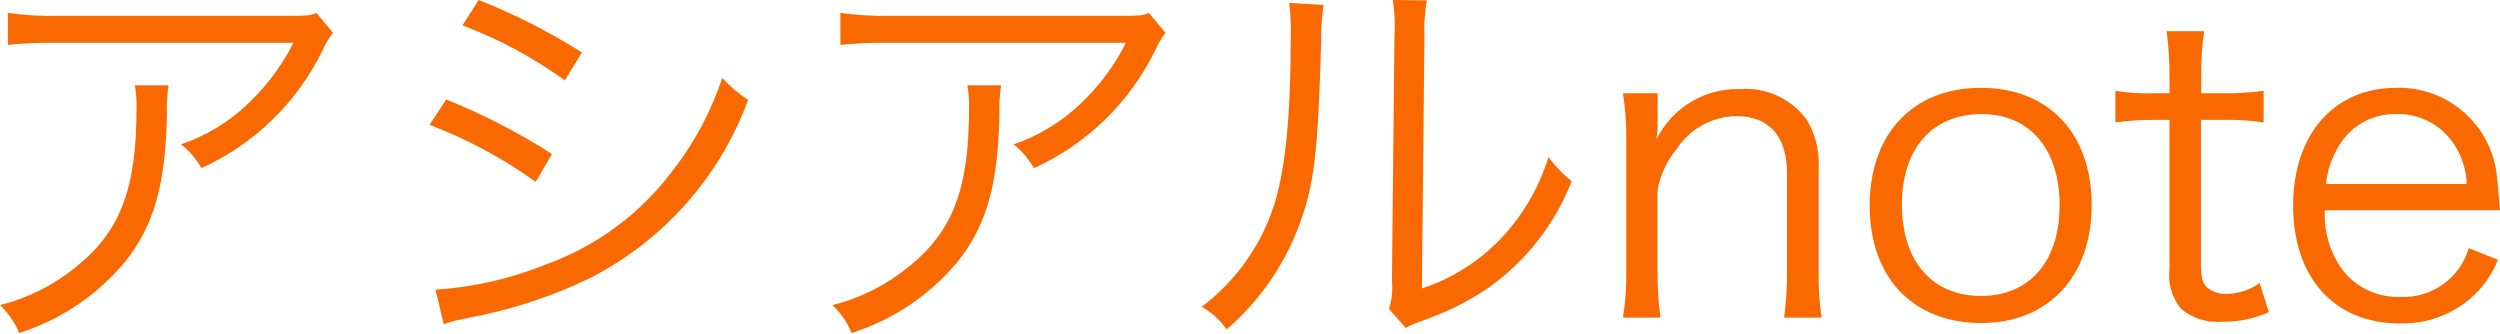
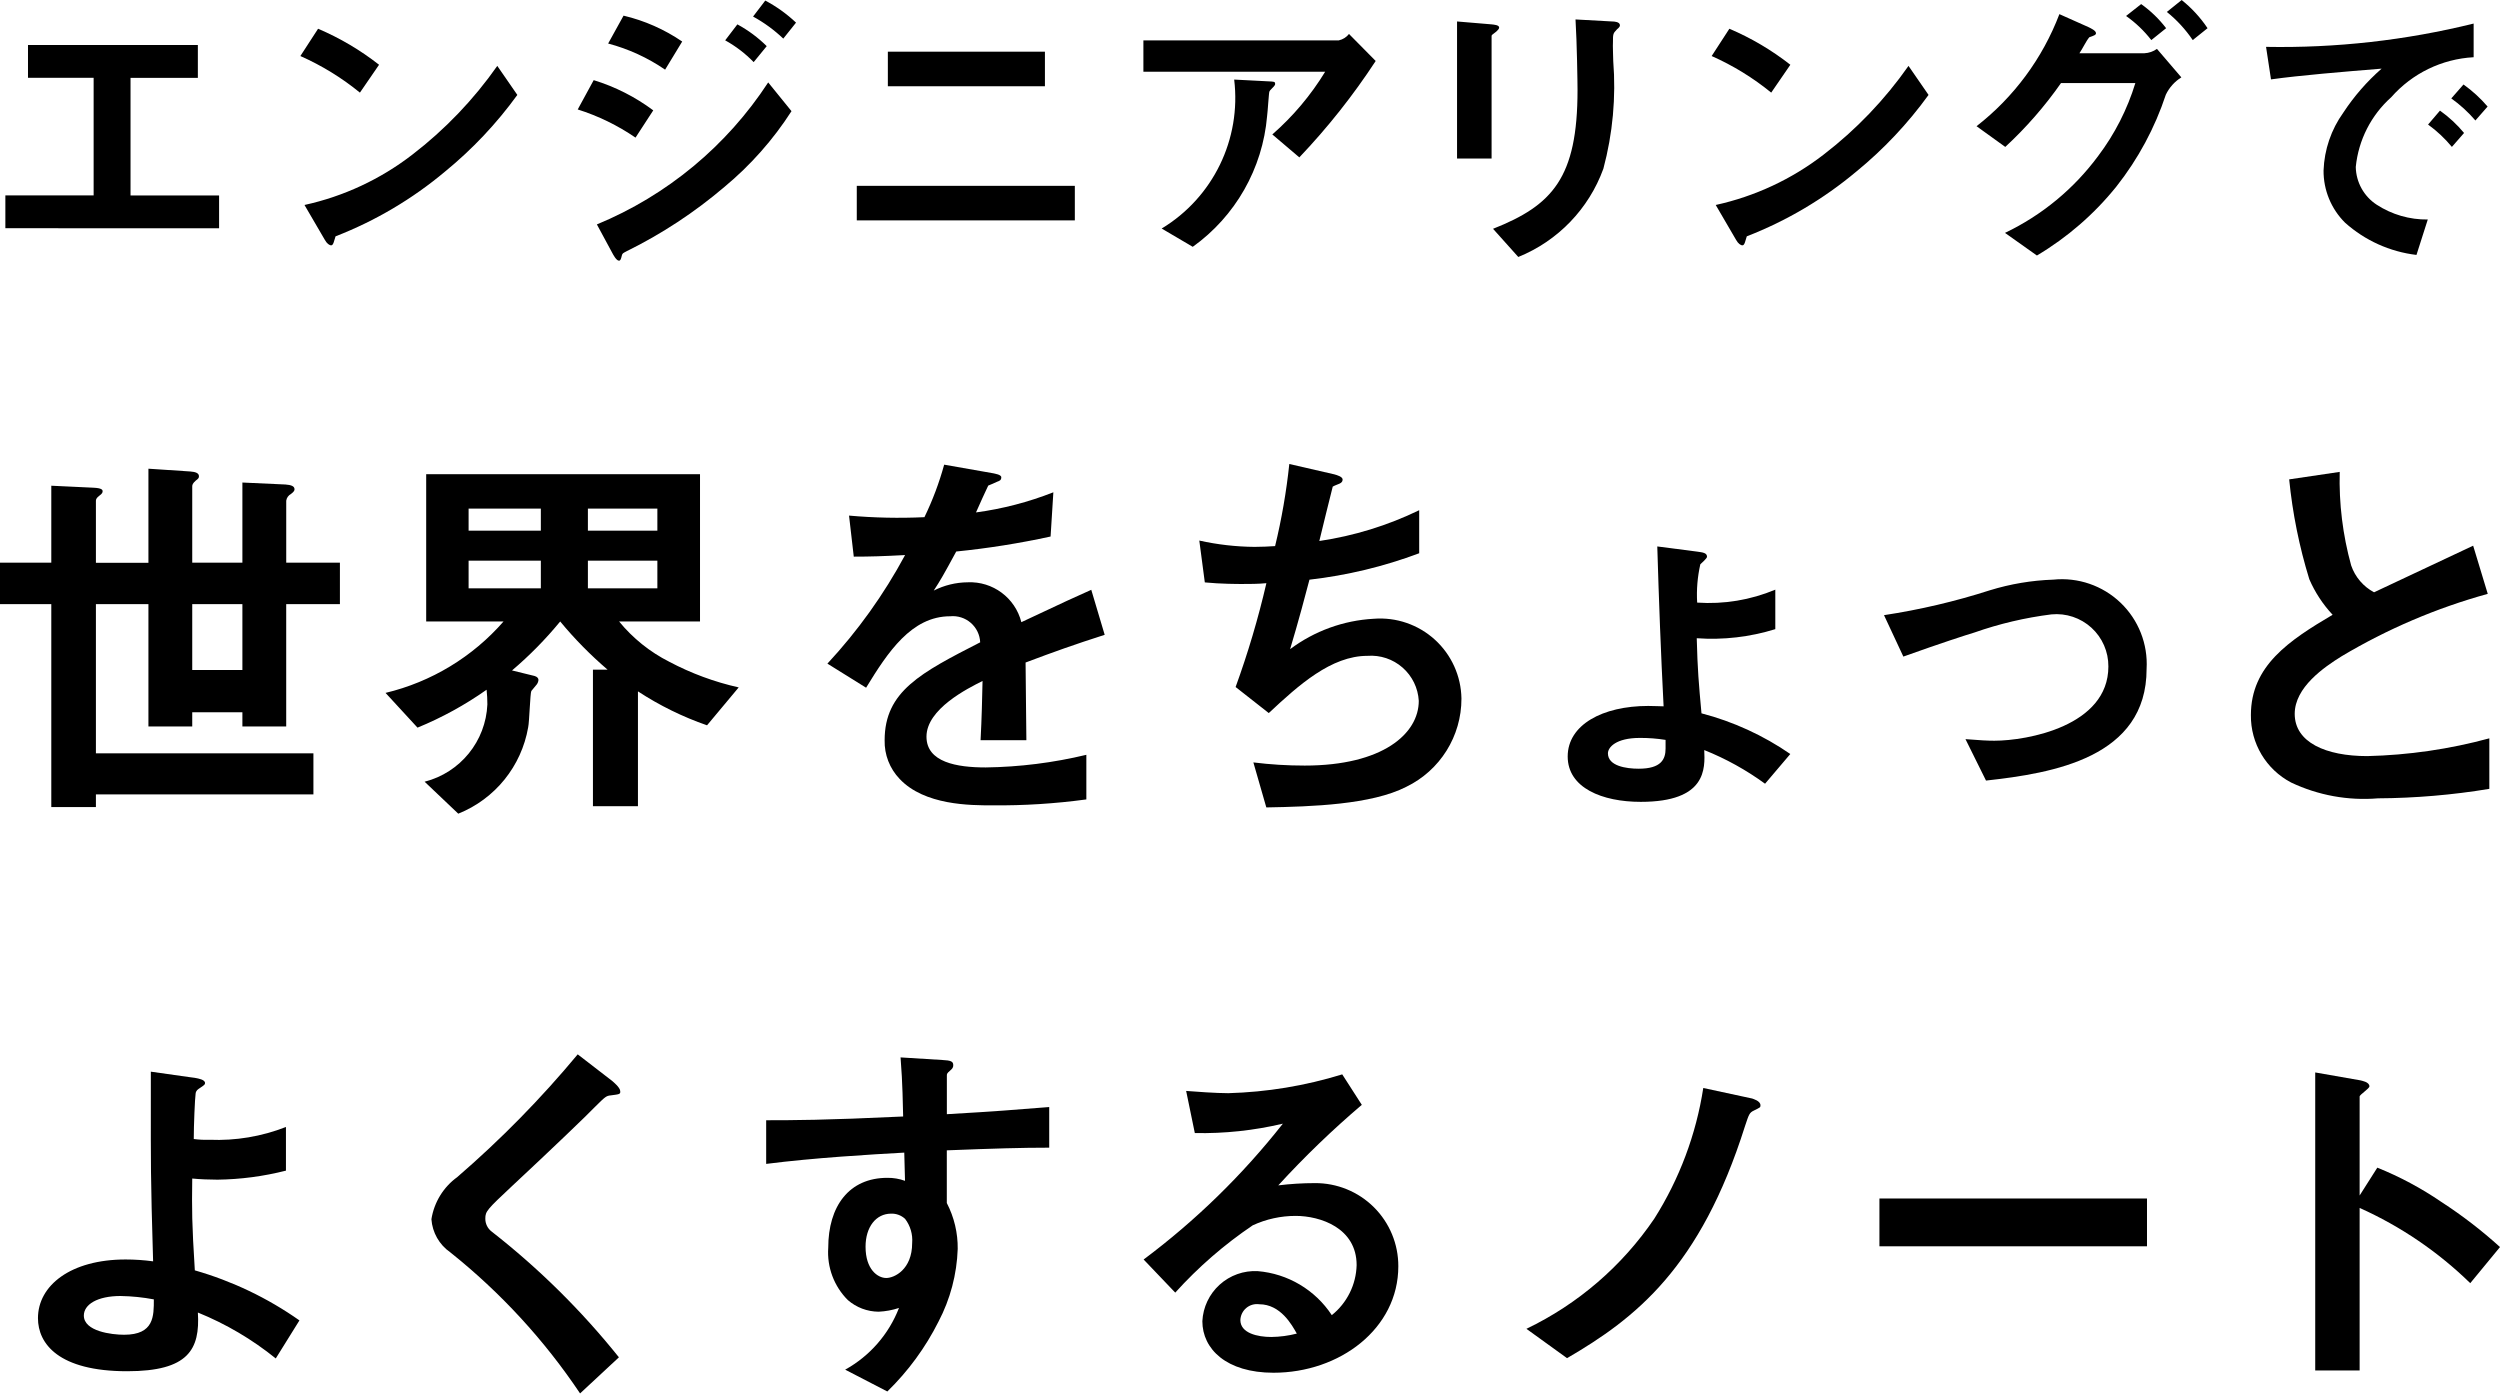
- <svg xmlns="http://www.w3.org/2000/svg" width="108.108" height="14.4" viewBox="0 0 108.108 14.4">
-   <path id="logo_note" d="M-39.771-13.284c-.324.126-.324.126-1.53.126h-9.666a13.193,13.193,0,0,1-2.142-.126V-11.9a17.38,17.38,0,0,1,2.124-.09h10.224a9.549,9.549,0,0,1-2.016,2.682A7.793,7.793,0,0,1-45.621-7.6a3.536,3.536,0,0,1,.882,1.026,10.773,10.773,0,0,0,5.256-5.13,3.23,3.23,0,0,1,.432-.72Zm-7.848,3.132a4.753,4.753,0,0,1,.072.972c0,3.51-.7,5.346-2.61,6.876A8.458,8.458,0,0,1-53.451-.648,3.52,3.52,0,0,1-52.623.558a9.805,9.805,0,0,0,4.608-3.114c1.224-1.548,1.728-3.33,1.782-6.336a6.529,6.529,0,0,1,.072-1.26Zm14.166-2.592a18.929,18.929,0,0,1,4.428,2.376l.738-1.206a26.616,26.616,0,0,0-4.464-2.268Zm-1.422,4.3a19.985,19.985,0,0,1,4.59,2.466l.7-1.206A27.458,27.458,0,0,0-34.155-9.54ZM-34.263.18a4.225,4.225,0,0,1,.7-.2c.36-.072.684-.144.972-.2a20.56,20.56,0,0,0,4.554-1.548A14.109,14.109,0,0,0-21.1-9.522a5.427,5.427,0,0,1-1.116-.954,13.4,13.4,0,0,1-2.16,4.032,11.855,11.855,0,0,1-5.4,4.014,15.566,15.566,0,0,1-4.842,1.116ZM-3.771-13.284c-.324.126-.324.126-1.53.126h-9.666a13.193,13.193,0,0,1-2.142-.126V-11.9a17.38,17.38,0,0,1,2.124-.09H-4.761A9.55,9.55,0,0,1-6.777-9.306,7.793,7.793,0,0,1-9.621-7.6,3.536,3.536,0,0,1-8.739-6.57,10.773,10.773,0,0,0-3.483-11.7a3.23,3.23,0,0,1,.432-.72Zm-7.848,3.132a4.753,4.753,0,0,1,.072.972c0,3.51-.7,5.346-2.61,6.876A8.458,8.458,0,0,1-17.451-.648,3.52,3.52,0,0,1-16.623.558a9.805,9.805,0,0,0,4.608-3.114c1.224-1.548,1.728-3.33,1.782-6.336a6.529,6.529,0,0,1,.072-1.26ZM2.295-13.716a8.007,8.007,0,0,1,.072,1.278c0,3.8-.252,6.156-.81,7.722A8.9,8.9,0,0,1-1.485-.576,3.325,3.325,0,0,1-.405.4,11,11,0,0,0,2.709-4.05c.684-1.818.828-3.15.972-8.028a8.967,8.967,0,0,1,.108-1.548Zm4.482-.126a7.222,7.222,0,0,1,.072,1.6L6.741-1.71A3.033,3.033,0,0,1,6.615-.486l.72.828a3,3,0,0,1,.414-.2C8,.054,8,.054,8.325-.072A11.865,11.865,0,0,0,10.9-1.386a10.227,10.227,0,0,0,3.618-4.626,5.033,5.033,0,0,1-1.008-1.044,8.9,8.9,0,0,1-2.124,3.6A8.319,8.319,0,0,1,8.037-1.368L8.145-12.24a6.979,6.979,0,0,1,.108-1.584ZM18.351-.108a14.516,14.516,0,0,1-.126-2.034V-5.616A3.856,3.856,0,0,1,19.053-7.4,3.135,3.135,0,0,1,21.627-8.82c1.422,0,2.2.864,2.2,2.484v4.194A14.516,14.516,0,0,1,23.7-.108h1.62a12.209,12.209,0,0,1-.126-2.016V-6.57a3.671,3.671,0,0,0-.5-2.07,3.25,3.25,0,0,0-2.88-1.35,3.91,3.91,0,0,0-3.636,2.178,4.824,4.824,0,0,0,.054-.774V-9.81H16.731a12.159,12.159,0,0,1,.144,2.034v5.634a11.484,11.484,0,0,1-.144,2.034ZM32.229.126C35.127.126,37-1.89,37-4.968c0-3.1-1.854-5.076-4.788-5.076S27.4-8.064,27.4-4.95,29.277.126,32.229.126Zm.018-9.036c2.07,0,3.366,1.512,3.366,3.942s-1.3,3.924-3.4,3.924-3.42-1.494-3.42-3.942C28.791-7.416,30.1-8.91,32.247-8.91Zm7.992-3.582a13.658,13.658,0,0,1,.126,2v.684h-.72a8.16,8.16,0,0,1-1.62-.108V-8.55a12.044,12.044,0,0,1,1.62-.108h.72v6.444a2.285,2.285,0,0,0,.5,1.728,2.465,2.465,0,0,0,1.764.558,4.844,4.844,0,0,0,2.034-.414l-.4-1.26a2.494,2.494,0,0,1-1.422.468,1.219,1.219,0,0,1-.882-.306c-.162-.162-.234-.432-.234-.954V-8.658H42.6a10.81,10.81,0,0,1,1.836.108V-9.918A11.063,11.063,0,0,1,42.6-9.81h-.864v-.684a13.013,13.013,0,0,1,.126-2Zm14.418,7.74c-.036-.486-.108-1.188-.126-1.386a4.255,4.255,0,0,0-4.356-3.906c-2.7,0-4.464,2.016-4.464,5.094,0,3.114,1.782,5.094,4.608,5.094a4.5,4.5,0,0,0,3.258-1.26,4.3,4.3,0,0,0,.99-1.494l-1.26-.5a2.942,2.942,0,0,1-2.97,2.106A3.011,3.011,0,0,1,47.8-2.232a4.078,4.078,0,0,1-.72-2.52ZM47.133-5.886a3.766,3.766,0,0,1,.45-1.458A2.818,2.818,0,0,1,50.139-8.91a2.92,2.92,0,0,1,2.124.81,3.286,3.286,0,0,1,.954,2.214Z" transform="translate(53.451 13.842)" fill="#fa6800" />
+ <svg xmlns="http://www.w3.org/2000/svg" id="コンポーネント_17_1" data-name="コンポーネント 17 – 1" width="96.548" height="53.813" viewBox="0 0 96.548 53.813">
+   <g id="グループ_55" data-name="グループ 55" transform="translate(0.207)">
+     <path id="パス_16" data-name="パス 16" d="M1206.992,918.475v-1.267h3.409v-4.542h-2.535V911.4h6.56v1.267h-2.6v4.542h3.42v1.267Z" transform="translate(-1206.992 -909.661)" />
+     <path id="パス_17" data-name="パス 17" d="M1246.114,911.837a10.121,10.121,0,0,0-2.3-1.413l.684-1.054a10.454,10.454,0,0,1,2.355,1.391Zm3.286,3.05a15.085,15.085,0,0,1-4.227,2.5c-.056.157-.079.348-.168.348-.068,0-.168-.067-.247-.213l-.785-1.346a10.49,10.49,0,0,0,4.16-1.94,15.65,15.65,0,0,0,3.286-3.431l.774,1.121A15.778,15.778,0,0,1,1249.4,914.887Z" transform="translate(-1232.421 -908.26)" />
+     <path id="パス_18" data-name="パス 18" d="M1280.66,911.147a8.426,8.426,0,0,0-2.232-1.088l.617-1.132a7.54,7.54,0,0,1,2.3,1.167Zm3.431,1.906a18.248,18.248,0,0,1-3.768,2.478c-.146.079-.168.079-.191.168-.034.146-.056.2-.112.2-.1,0-.224-.235-.258-.3l-.594-1.1a14.523,14.523,0,0,0,6.616-5.484l.9,1.11A12.76,12.76,0,0,1,1284.091,913.053Zm-2.288-4.531a7.1,7.1,0,0,0-2.2-1.009l.595-1.077a6.788,6.788,0,0,1,2.265,1Zm3.42-.291a4.7,4.7,0,0,0-1.1-.841l.471-.617a4.985,4.985,0,0,1,1.133.841Zm1.144-.908a5.611,5.611,0,0,0-1.167-.852l.471-.617a5.431,5.431,0,0,1,1.188.852Z" transform="translate(-1256.324 -905.832)" />
+     <path id="パス_19" data-name="パス 19" d="M1313.258,918.748v-1.334h8.421v1.334Zm1.2-5.18v-1.335h6.066v1.335Z" transform="translate(-1280.377 -910.237)" />
+     <path id="パス_20" data-name="パス 20" d="M1355.051,914.788l-1.043-.886a10.4,10.4,0,0,0,2.041-2.422h-7.02v-1.211h7.547a.682.682,0,0,0,.393-.247l1.031,1.043A26.22,26.22,0,0,1,1355.051,914.788Zm-.987-2.736c-.022.033-.157.146-.168.191-.022.023-.067.807-.09.953a6.932,6.932,0,0,1-2.871,5.046l-1.2-.706a5.892,5.892,0,0,0,2.8-5.753l1.312.068c.235.011.269.011.269.1C1354.12,911.984,1354.1,912.007,1354.064,912.052Z" transform="translate(-1305.079 -908.71)" />
+     <path id="パス_21" data-name="パス 21" d="M1389.686,908.681c-.168.123-.179.135-.179.168v4.732h-1.334v-5.293l1.334.112c.09.011.292.023.292.124C1389.8,908.58,1389.731,908.636,1389.686,908.681Zm4.654-.078c-.146.146-.146.18-.146.493-.011.1.011.606.011.718a12.34,12.34,0,0,1-.381,4.16,5.818,5.818,0,0,1-3.286,3.409l-.975-1.088c2.3-.908,3.263-1.974,3.263-5.36,0-.27-.022-1.828-.078-2.725l1.435.079c.056,0,.28.011.28.146C1394.463,908.468,1394.452,908.513,1394.339,908.6Z" transform="translate(-1332.11 -907.459)" />
+     <path id="パス_22" data-name="パス 22" d="M1422.256,911.837a10.152,10.152,0,0,0-2.3-1.413l.684-1.054a10.447,10.447,0,0,1,2.355,1.391Zm3.285,3.05a15.084,15.084,0,0,1-4.228,2.5c-.056.157-.078.348-.168.348-.067,0-.168-.067-.247-.213l-.785-1.346a10.5,10.5,0,0,0,4.16-1.94,15.623,15.623,0,0,0,3.285-3.431l.774,1.121A15.766,15.766,0,0,1,1425.542,914.887Z" transform="translate(-1354.06 -908.26)" />
+     <path id="パス_23" data-name="パス 23" d="M1460.322,909.438a11.608,11.608,0,0,1-1.906,3.543,11.422,11.422,0,0,1-3.073,2.669l-1.233-.874a9.648,9.648,0,0,0,3.6-2.972,9.071,9.071,0,0,0,1.435-2.815h-2.871a15.285,15.285,0,0,1-2.153,2.467l-1.11-.8a9.983,9.983,0,0,0,3.2-4.328l1.121.5c.09.045.292.135.292.236,0,.067-.067.09-.258.157-.123.146-.258.438-.381.617h2.512a.906.906,0,0,0,.482-.168l.942,1.1A1.608,1.608,0,0,0,1460.322,909.438Zm-.561-2.108a4.554,4.554,0,0,0-.975-.931l.583-.459a4.47,4.47,0,0,1,.964.931Zm1.6,0a4.983,4.983,0,0,0-1-1.087l.572-.46a4.826,4.826,0,0,1,1,1.088Z" transform="translate(-1376.886 -905.782)" />
+     <path id="パス_24" data-name="パス 24" d="M1493.979,911.566a4.161,4.161,0,0,0-1.368,2.691,1.779,1.779,0,0,0,.807,1.458,3.533,3.533,0,0,0,1.974.572l-.437,1.368a5.032,5.032,0,0,1-2.758-1.245,2.811,2.811,0,0,1-.83-2.018,4.079,4.079,0,0,1,.762-2.231,8.356,8.356,0,0,1,1.48-1.7c-1.5.123-3.151.258-4.272.415l-.191-1.256a31.025,31.025,0,0,0,8.017-.9v1.3A4.568,4.568,0,0,0,1493.979,911.566Zm2.344,1.917a5,5,0,0,0-.92-.863l.46-.538a4.906,4.906,0,0,1,.93.863Zm.908-1.02a5.2,5.2,0,0,0-.931-.852l.471-.538a5.164,5.164,0,0,1,.931.852Z" transform="translate(-1401.84 -907.81)" />
+   </g>
+   <g id="グループ_56" data-name="グループ 56" transform="translate(0 17.918)">
+     <path id="パス_25" data-name="パス 25" d="M1217.377,969.509v4.726h-1.692v-.549h-1.937v.549h-1.692v-4.726h-2.028v5.763h8.4v1.586h-8.4v.488h-1.723v-7.836h-1.982v-1.6h1.982v-2.973l1.631.077c.335.015.351.091.351.137s-.016.092-.122.168c-.122.091-.137.152-.137.2v2.394h2.028V964.28l1.616.107c.2.015.335.061.335.183,0,.061-.015.091-.122.168-.122.107-.137.168-.137.228v2.943h1.937v-3.095l1.662.076c.214.016.351.061.351.183,0,.045-.015.091-.137.183a.35.35,0,0,0-.183.259v2.394h2.073v1.6Zm-1.692,0h-1.937v2.546h1.937Z" transform="translate(-1206.324 -964.097)" />
+     <path id="パス_26" data-name="パス 26" d="M1266.871,974.667a12.105,12.105,0,0,1-2.668-1.311v4.436h-1.738v-5.275h.564a15.151,15.151,0,0,1-1.829-1.86,14.781,14.781,0,0,1-1.86,1.891l.869.213c.107.031.152.092.152.153a.349.349,0,0,1-.061.168c-.031.046-.183.214-.214.259-.046.076-.076,1.189-.122,1.4a4.4,4.4,0,0,1-2.7,3.339l-1.3-1.235a3.224,3.224,0,0,0,2.424-2.988,5.346,5.346,0,0,0-.03-.564,13.548,13.548,0,0,1-2.668,1.464l-1.235-1.342a8.75,8.75,0,0,0,4.558-2.759h-2.988V964.97H1266.6v5.687h-3.125a6.009,6.009,0,0,0,1.936,1.555,10.747,10.747,0,0,0,2.683.991Zm-6.418-8.37h-2.79v.854h2.79Zm0,2.012h-2.79v1.067h2.79Zm4.5-2.012h-2.683v.854h2.683Zm0,2.012h-2.683v1.067h2.683Z" transform="translate(-1239.566 -964.574)" />
+     <path id="パス_27" data-name="パス 27" d="M1317.246,971.425c0,.595.031,2.485.031,3h-1.769c.046-.869.061-1.616.076-2.287-.579.29-2.165,1.082-2.165,2.15,0,.991,1.174,1.189,2.287,1.189a17.611,17.611,0,0,0,3.887-.488v1.723a25.228,25.228,0,0,1-3.628.229c-.854,0-2.622,0-3.583-1.021a2.085,2.085,0,0,1-.579-1.494c0-1.891,1.4-2.607,3.69-3.781a1.057,1.057,0,0,0-1.159-1.006c-1.494,0-2.409,1.388-3.247,2.759l-1.494-.93a20.259,20.259,0,0,0,3-4.193c-.869.046-1.342.061-1.982.061l-.183-1.585a21.5,21.5,0,0,0,2.912.061,11.814,11.814,0,0,0,.762-2.028l1.906.335c.046.015.3.046.3.153s-.061.137-.153.168c-.03.015-.335.152-.351.152-.015.015-.4.869-.473,1.037a12.867,12.867,0,0,0,2.988-.778l-.107,1.708a32.192,32.192,0,0,1-3.644.579c-.488.9-.61,1.113-.869,1.509a2.946,2.946,0,0,1,1.311-.32,2.043,2.043,0,0,1,2.073,1.54c1.784-.839,1.982-.93,2.7-1.25l.518,1.738C1319.106,970.739,1318.375,971,1317.246,971.425Z" transform="translate(-1277.639 -963.757)" />
+     <path id="パス_28" data-name="パス 28" d="M1363.994,976.16c-1.342.686-3.644.762-5.4.793l-.5-1.738a15.954,15.954,0,0,0,1.982.122c3.019,0,4.406-1.235,4.406-2.5a1.847,1.847,0,0,0-1.982-1.738c-1.4,0-2.653,1.128-3.811,2.21l-1.281-1.006a34.622,34.622,0,0,0,1.189-4.01c-.32.031-.655.031-.945.031-.137,0-.823,0-1.433-.061l-.213-1.616a10.206,10.206,0,0,0,2.134.244c.29,0,.549-.015.793-.03a24.259,24.259,0,0,0,.549-3.171l1.738.4c.107.03.321.092.321.2,0,.168-.2.168-.382.274-.076.29-.442,1.784-.518,2.1a13.29,13.29,0,0,0,3.857-1.189v1.662a17.81,17.81,0,0,1-4.238,1.021c-.122.473-.443,1.677-.747,2.683a5.929,5.929,0,0,1,3.232-1.174,3.14,3.14,0,0,1,3.385,3.08A3.779,3.779,0,0,1,1363.994,976.16Z" transform="translate(-1309.69 -963.689)" />
+     <path id="パス_29" data-name="パス 29" d="M1409.6,983.149a10.732,10.732,0,0,0-2.348-1.3c.031.717.092,2-2.454,2-1.479,0-2.82-.533-2.82-1.753s1.342-1.951,3.11-1.951c.275,0,.442.015.594.015-.106-2.043-.183-4.116-.244-6.175l1.54.2c.213.031.381.045.381.2,0,.061-.213.244-.259.29a5.313,5.313,0,0,0-.122,1.479,6.629,6.629,0,0,0,3.018-.5v1.525a8.237,8.237,0,0,1-3.034.351c.031,1.22.077,1.738.183,2.9a10.865,10.865,0,0,1,3.43,1.571Zm-4.833-1.769c-.93,0-1.235.366-1.235.595,0,.488.7.594,1.189.594.869,0,1.037-.366,1.037-.778v-.335A6.135,6.135,0,0,0,1404.764,981.38Z" transform="translate(-1341.435 -970.8)" />
+     <path id="パス_30" data-name="パス 30" d="M1445.42,985.885l-.793-1.6c.564.046.869.061,1.113.061,1.266,0,4.406-.564,4.406-2.866a2.007,2.007,0,0,0-2.2-2.013,14.378,14.378,0,0,0-2.973.7c-.305.091-1.3.412-2.745.93l-.747-1.6a26.206,26.206,0,0,0,4.086-.96,9.4,9.4,0,0,1,2.455-.412,3.275,3.275,0,0,1,3.6,3.446C1451.625,985,1448.012,985.6,1445.42,985.885Z" transform="translate(-1368.722 -973.658)" />
+     <path id="パス_31" data-name="パス 31" d="M1492.168,977.283a6.557,6.557,0,0,1-3.354-.61,2.9,2.9,0,0,1-1.555-2.607c0-1.906,1.479-2.881,3.156-3.872a4.807,4.807,0,0,1-.9-1.372,19.683,19.683,0,0,1-.778-3.857l1.952-.289a12.337,12.337,0,0,0,.442,3.613,1.857,1.857,0,0,0,.884,1.037c1.753-.823,1.952-.915,3.827-1.8l.564,1.86a22.94,22.94,0,0,0-5.641,2.409c-.686.427-1.814,1.2-1.814,2.226,0,1.1,1.2,1.631,2.805,1.631a19.76,19.76,0,0,0,4.711-.686v1.951A27.286,27.286,0,0,1,1492.168,977.283Z" transform="translate(-1400.331 -964.37)" />
+   </g>
+   <g id="グループ_57" data-name="グループ 57" transform="translate(1.466 40.719)">
+     <path id="パス_32" data-name="パス 32" d="M1220.246,1050.611a11.9,11.9,0,0,0-3.008-1.773c.088,1.424-.363,2.267-2.732,2.267-2.645,0-3.444-1.061-3.444-2.049,0-1.264,1.264-2.267,3.386-2.267a7.974,7.974,0,0,1,1.061.072c-.1-3.371-.088-3.749-.088-6.293v-1.032l1.744.247c.073.015.349.058.349.189,0,.058-.015.073-.188.189-.088.058-.16.1-.175.218-.029.189-.072,1.25-.072,1.758a3.522,3.522,0,0,0,.61.029,7.248,7.248,0,0,0,2.95-.494v1.686a11.292,11.292,0,0,1-2.645.349c-.291,0-.683-.015-.974-.044-.015,1.235-.015,1.7.1,3.546a13.484,13.484,0,0,1,4.04,1.933Zm-5.987-2.412c-.916,0-1.425.334-1.425.756,0,.61,1.076.741,1.555.741,1.163,0,1.148-.726,1.148-1.366A7.546,7.546,0,0,0,1214.259,1048.2Z" transform="translate(-1211.062 -1038.868)" />
+     <path id="パス_33" data-name="パス 33" d="M1267.111,1038.96c-.175.015-.218.058-.6.436-.305.32-1.715,1.672-3.212,3.066-.959.9-1.031.974-1.031,1.25a.62.62,0,0,0,.247.509,29.79,29.79,0,0,1,4.912,4.854l-1.5,1.395a24.188,24.188,0,0,0-5.014-5.45,1.7,1.7,0,0,1-.727-1.279,2.494,2.494,0,0,1,1-1.628,40.083,40.083,0,0,0,4.65-4.738l1.337,1.032c.029.029.305.247.305.392C1267.489,1038.916,1267.445,1038.916,1267.111,1038.96Z" transform="translate(-1244.991 -1037.376)" />
+     <path id="パス_34" data-name="パス 34" d="M1308.927,1041.342v2.035a3.749,3.749,0,0,1,.421,1.773,6.516,6.516,0,0,1-.741,2.805,10.079,10.079,0,0,1-1.977,2.7l-1.628-.843a4.635,4.635,0,0,0,2.078-2.383,2.934,2.934,0,0,1-.785.145,1.829,1.829,0,0,1-1.191-.45,2.6,2.6,0,0,1-.756-2.02c0-1.6.8-2.7,2.282-2.7a1.915,1.915,0,0,1,.683.116l-.029-1.09c-1.293.072-3.488.2-5.333.436v-1.686c.989,0,2.238,0,5.29-.145-.015-.451-.015-1.221-.1-2.282l1.613.1c.334.015.422.058.422.2,0,.088-.029.131-.131.218s-.116.116-.116.175v1.5c2.02-.116,2.47-.16,3.953-.276v1.569C1311.775,1041.24,1310.816,1041.269,1308.927,1041.342Zm-1.613,2.645a.757.757,0,0,0-.537-.2c-.581,0-.988.509-.988,1.279,0,.872.465,1.206.8,1.206.305,0,1-.32,1-1.352A1.357,1.357,0,0,0,1307.314,1043.986Z" transform="translate(-1273.828 -1037.636)" />
+     <path id="パス_35" data-name="パス 35" d="M1354.078,1051.39c-1.817,0-2.747-.916-2.747-1.991a2.036,2.036,0,0,1,2.136-1.933,3.8,3.8,0,0,1,2.863,1.7,2.56,2.56,0,0,0,.959-1.933c0-1.439-1.409-1.9-2.354-1.9a3.943,3.943,0,0,0-1.657.363,16.4,16.4,0,0,0-2.994,2.6l-1.221-1.279a28.691,28.691,0,0,0,5.377-5.246,13.564,13.564,0,0,1-3.4.363l-.335-1.627c.349.029,1.177.087,1.628.087a16.457,16.457,0,0,0,4.4-.727l.756,1.177a35.956,35.956,0,0,0-3.226,3.11,11.575,11.575,0,0,1,1.41-.087,3.2,3.2,0,0,1,3.226,3.211C1358.9,1049.689,1356.636,1051.39,1354.078,1051.39Zm-.552-2.645a.64.64,0,0,0-.727.61c0,.509.668.654,1.192.654a4.149,4.149,0,0,0,.988-.131C1354.79,1049.544,1354.354,1048.745,1353.526,1048.745Z" transform="translate(-1306.363 -1039.095)" />
+     <path id="パス_36" data-name="パス 36" d="M1405.626,1042.429c-.189.087-.2.16-.349.6-1.729,5.479-4.229,7.426-6.874,8.966l-1.569-1.133a12.51,12.51,0,0,0,4.941-4.258,13.2,13.2,0,0,0,1.889-5.043l1.889.407c.029.015.32.087.32.262C1405.874,1042.313,1405.859,1042.313,1405.626,1042.429Z" transform="translate(-1339.351 -1040.263)" />
+     <path id="パス_37" data-name="パス 37" d="M1440.894,1057.21v-1.846h10.333v1.846Z" transform="translate(-1369.778 -1049.798)" />
+     <path id="パス_38" data-name="パス 38" d="M1501.273,1047.769a14.791,14.791,0,0,0-4.272-2.906v6.278h-1.715v-11.51l1.744.305c.044.015.349.058.349.232,0,.087-.378.32-.378.393v3.822l.683-1.075a12.97,12.97,0,0,1,2.471,1.322,17.817,17.817,0,0,1,2.267,1.744Z" transform="translate(-1407.34 -1038.933)" />
+   </g>
</svg>
